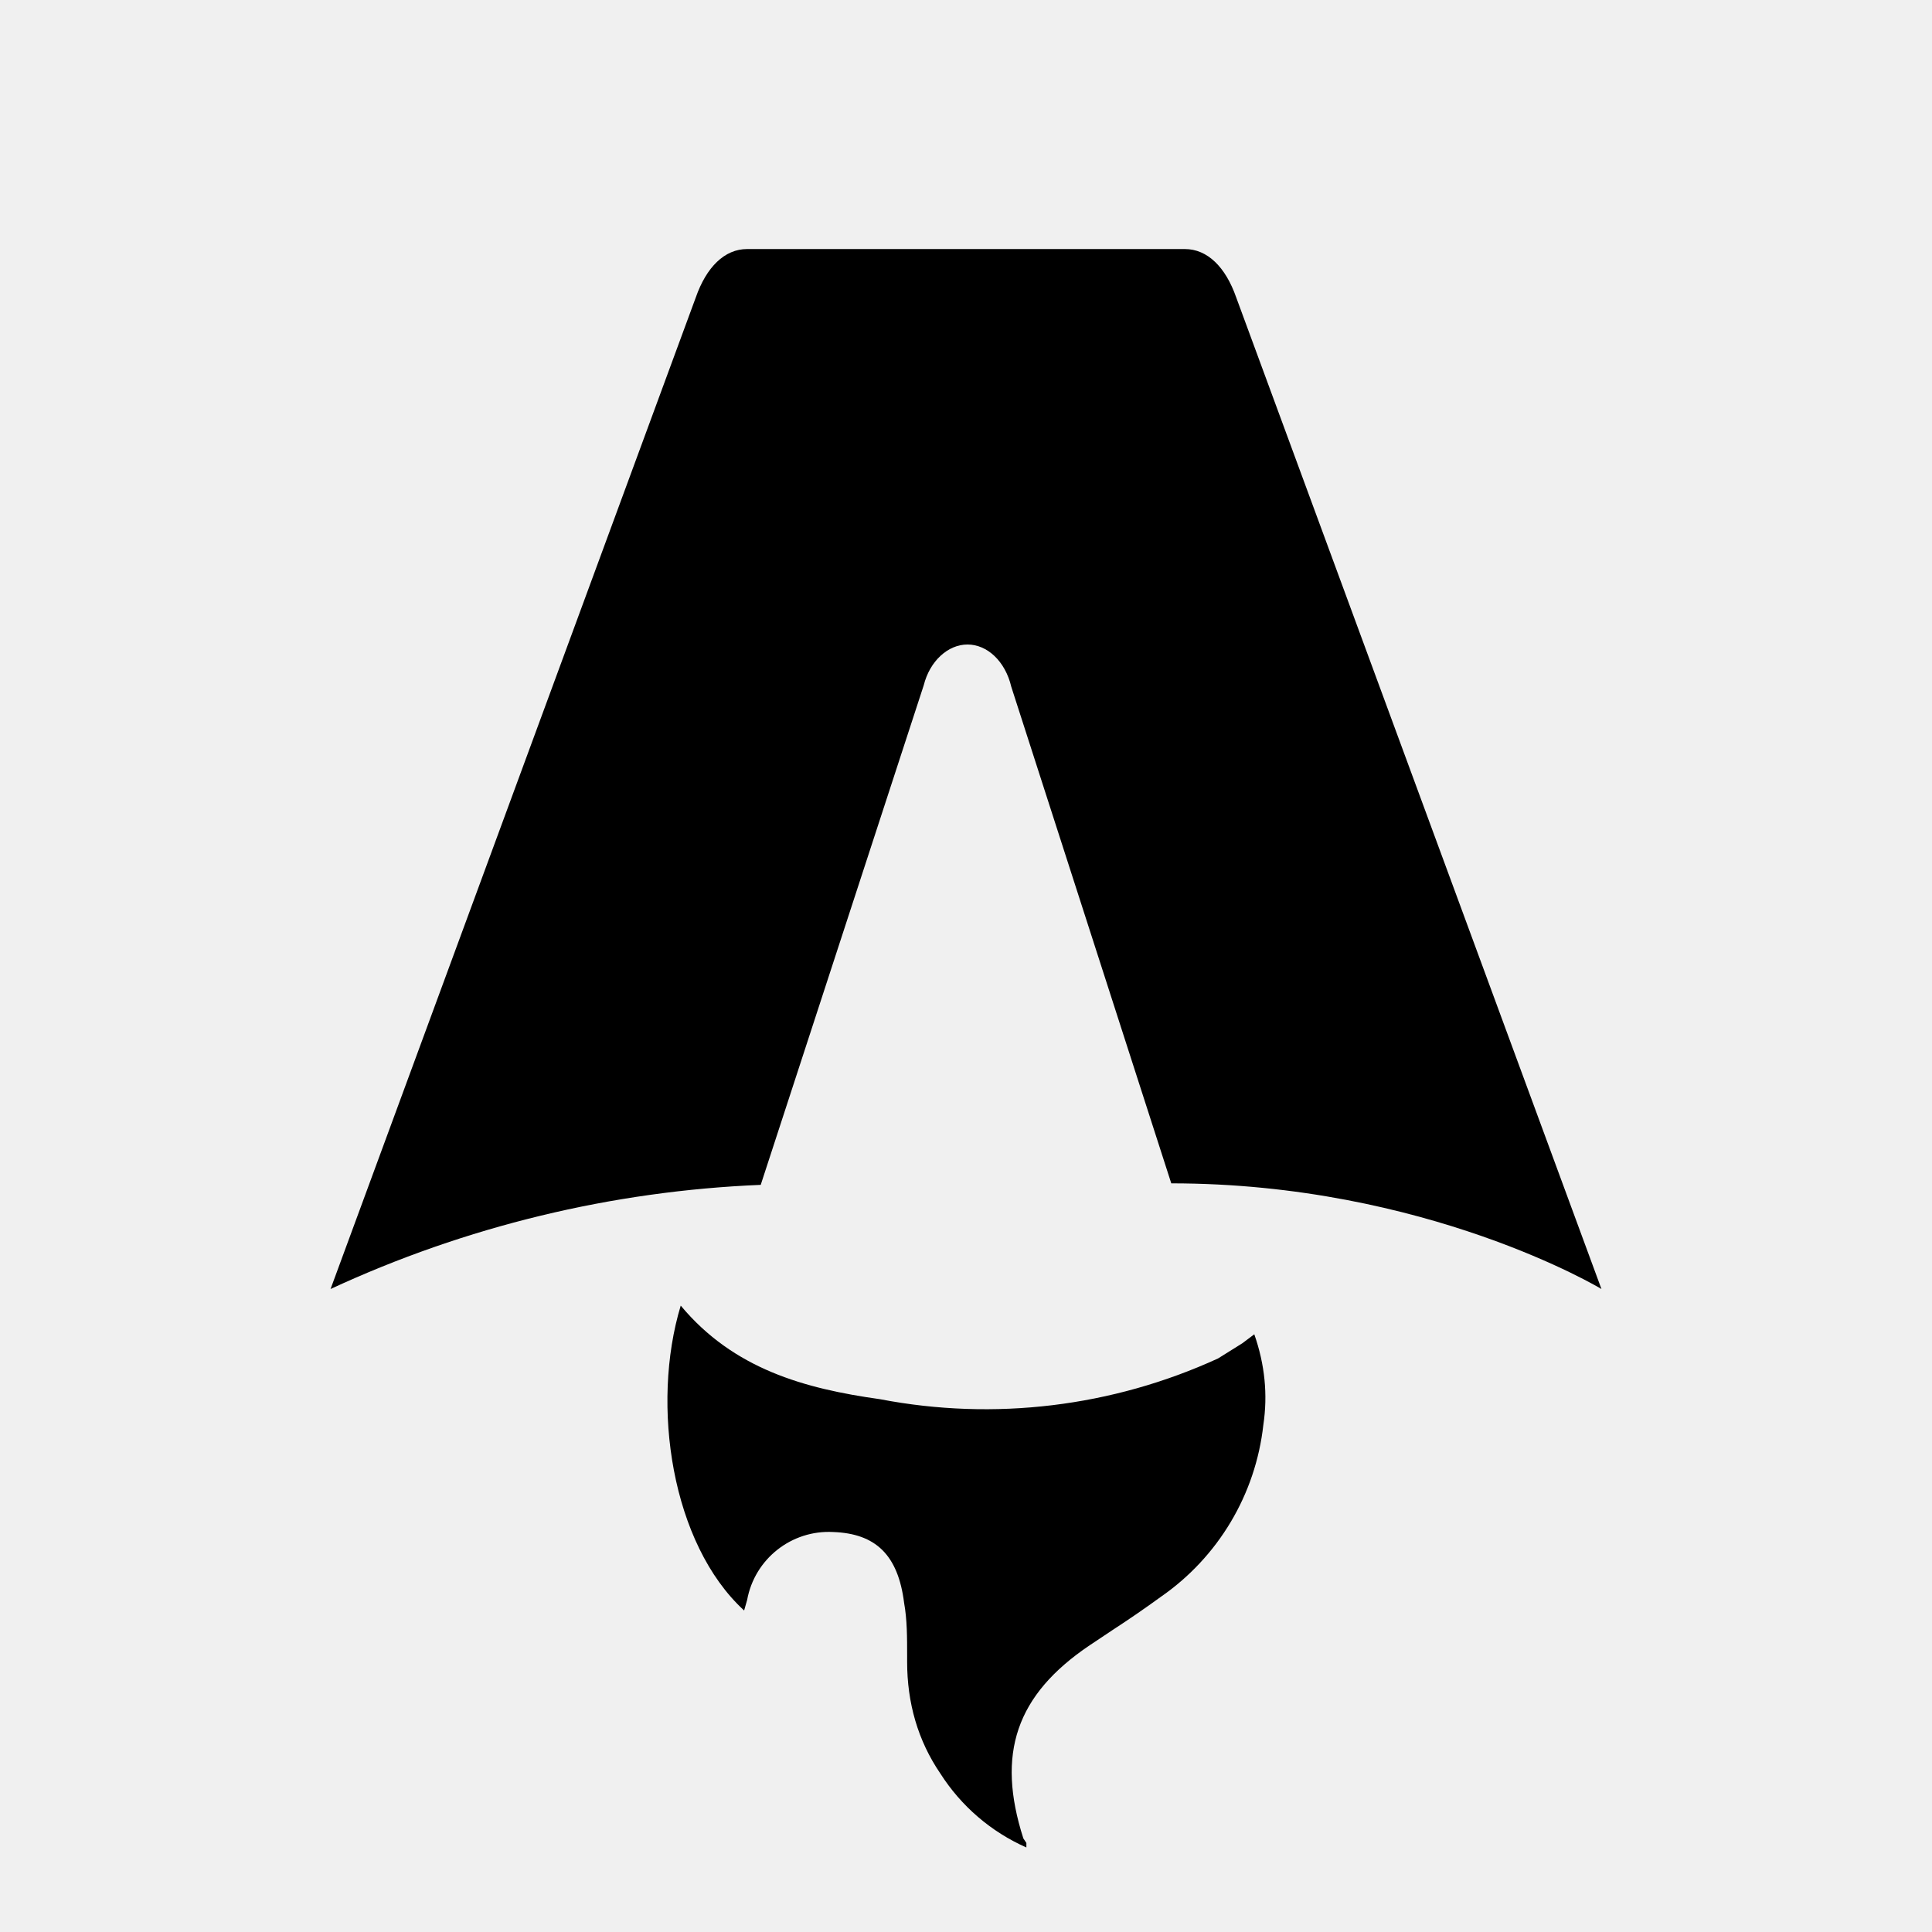
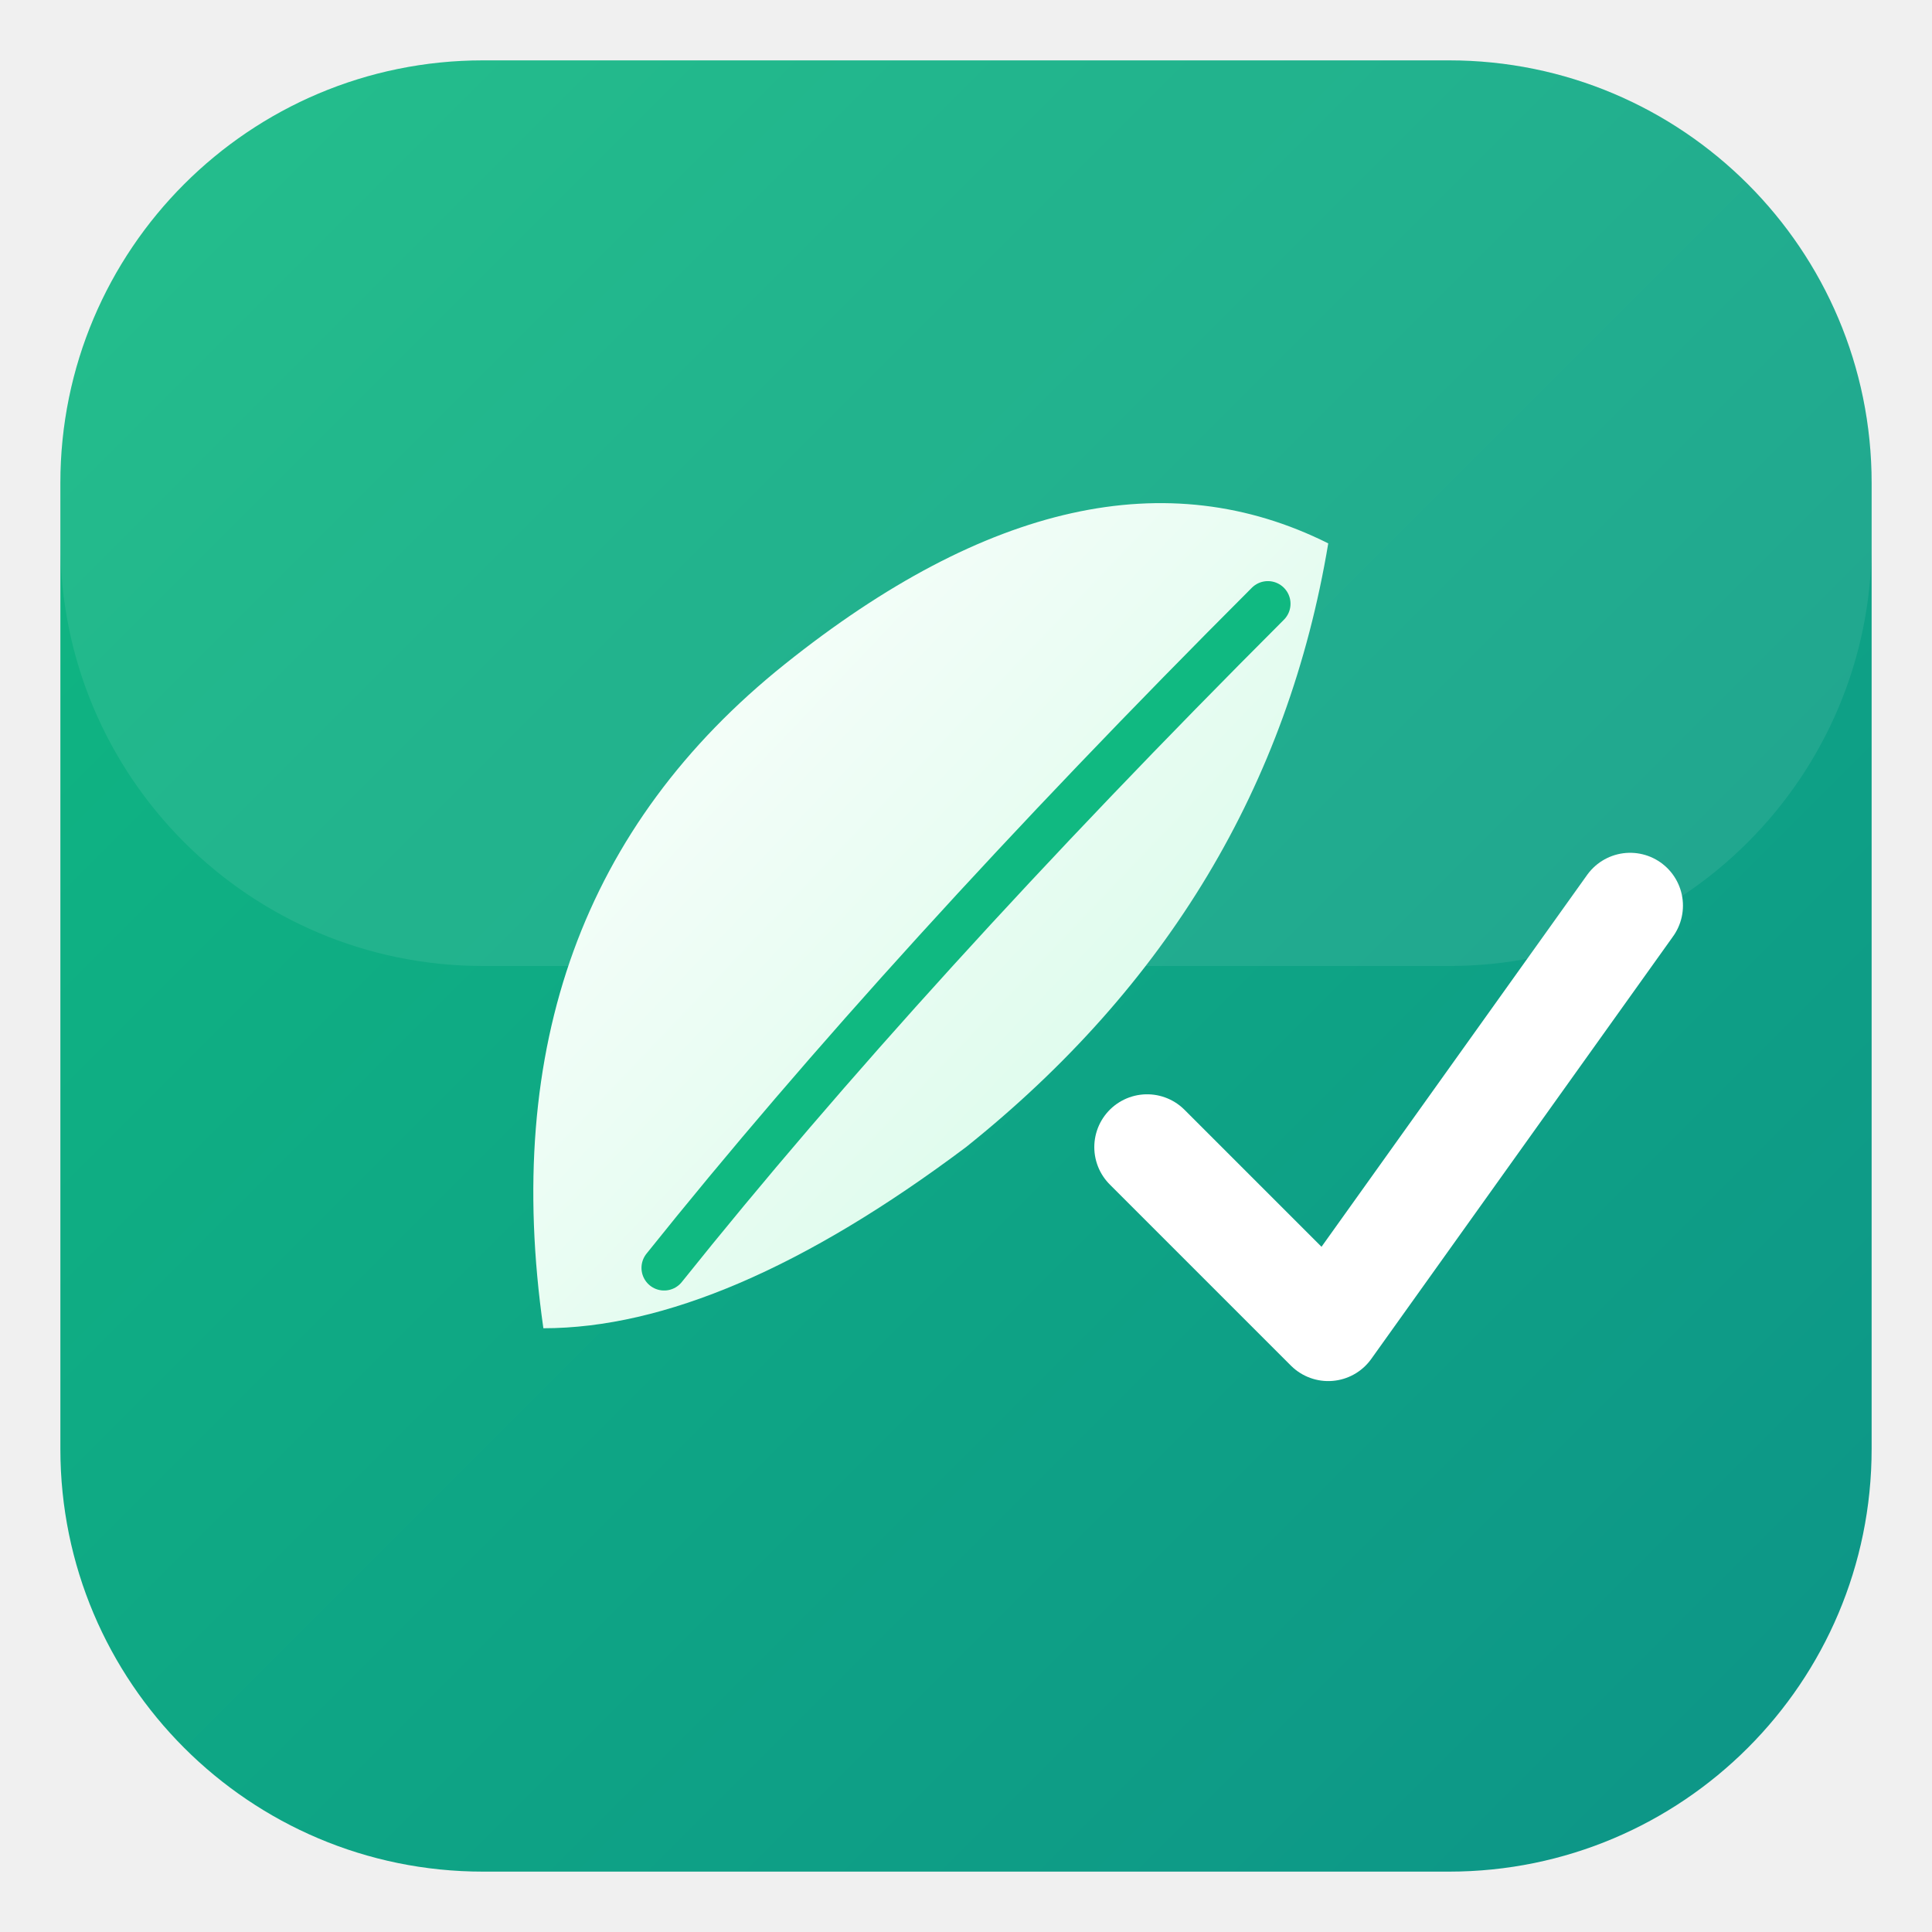
- <svg xmlns="http://www.w3.org/2000/svg" fill="none" viewBox="0 0 128 128">
-   <path d="M50.4 78.5a75.1 75.1 0 0 0-28.5 6.9l24.2-65.7c.7-2 1.9-3.2 3.4-3.2h29c1.5 0 2.7 1.2 3.4 3.2l24.2 65.7s-11.6-7-28.5-7L67 45.5c-.4-1.7-1.6-2.8-2.9-2.8-1.3 0-2.5 1.1-2.9 2.7L50.4 78.5Zm-1.1 28.2Zm-4.2-20.2c-2 6.6-.6 15.8 4.2 20.2a17.5 17.5 0 0 1 .2-.7 5.5 5.5 0 0 1 5.7-4.5c2.8.1 4.3 1.5 4.7 4.7.2 1.1.2 2.3.2 3.5v.4c0 2.7.7 5.2 2.2 7.4a13 13 0 0 0 5.7 4.9v-.3l-.2-.3c-1.8-5.6-.5-9.5 4.4-12.8l1.5-1a73 73 0 0 0 3.2-2.2 16 16 0 0 0 6.8-11.4c.3-2 .1-4-.6-6l-.8.6-1.6 1a37 37 0 0 1-22.4 2.7c-5-.7-9.7-2-13.2-6.2Z" />
-   <style>
-         path { fill: #000; }
-         @media (prefers-color-scheme: dark) {
-             path { fill: #FFF; }
-         }
-     </style>
+ <svg xmlns="http://www.w3.org/2000/svg" viewBox="0 0 64 64" width="64" height="64">
+   <defs>
+     <linearGradient id="bg" x1="0%" y1="0%" x2="100%" y2="100%">
+       <stop offset="0%" stop-color="#10b981" />
+       <stop offset="100%" stop-color="#0d9488" />
+     </linearGradient>
+     <linearGradient id="leaf" x1="0%" y1="0%" x2="100%" y2="100%">
+       <stop offset="0%" stop-color="#ffffff" />
+       <stop offset="100%" stop-color="#d1fae5" />
+     </linearGradient>
+   </defs>
+   <rect x="2" y="2" width="60" height="60" rx="14" fill="url(#bg)" />
+   <rect x="2" y="2" width="60" height="30" rx="14" fill="#ffffff" opacity="0.08" />
+   <path d="M 18 44 Q 16 30 26 22 Q 36 14 44 18 Q 42 30 32 38 Q 24 44 18 44 Z" fill="url(#leaf)" />
+   <path d="M 22 42 Q 30 32 42 20" stroke="#10b981" stroke-width="1.5" fill="none" stroke-linecap="round" />
+   <path d="M 38 38 L 44 44 L 54 30" stroke="#ffffff" stroke-width="3.5" fill="none" stroke-linecap="round" stroke-linejoin="round" />
</svg>
